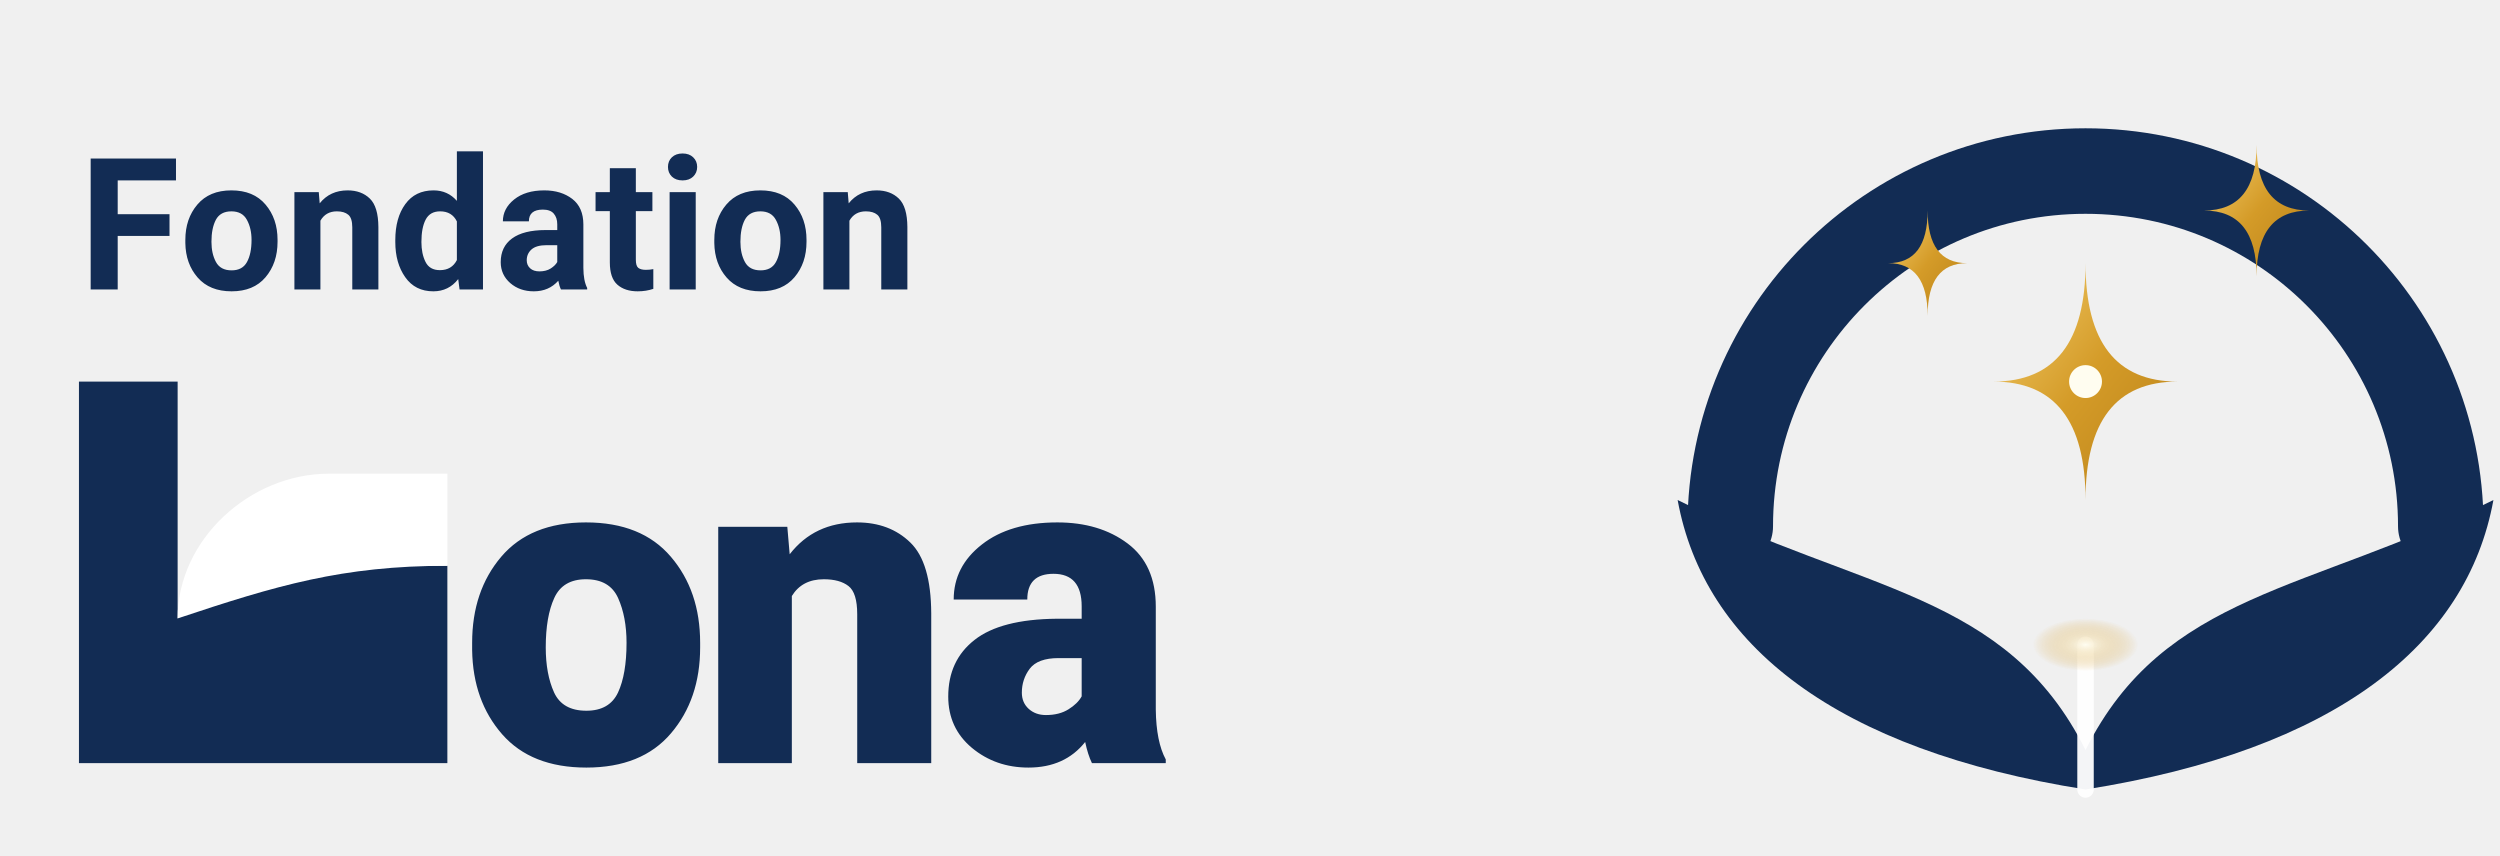
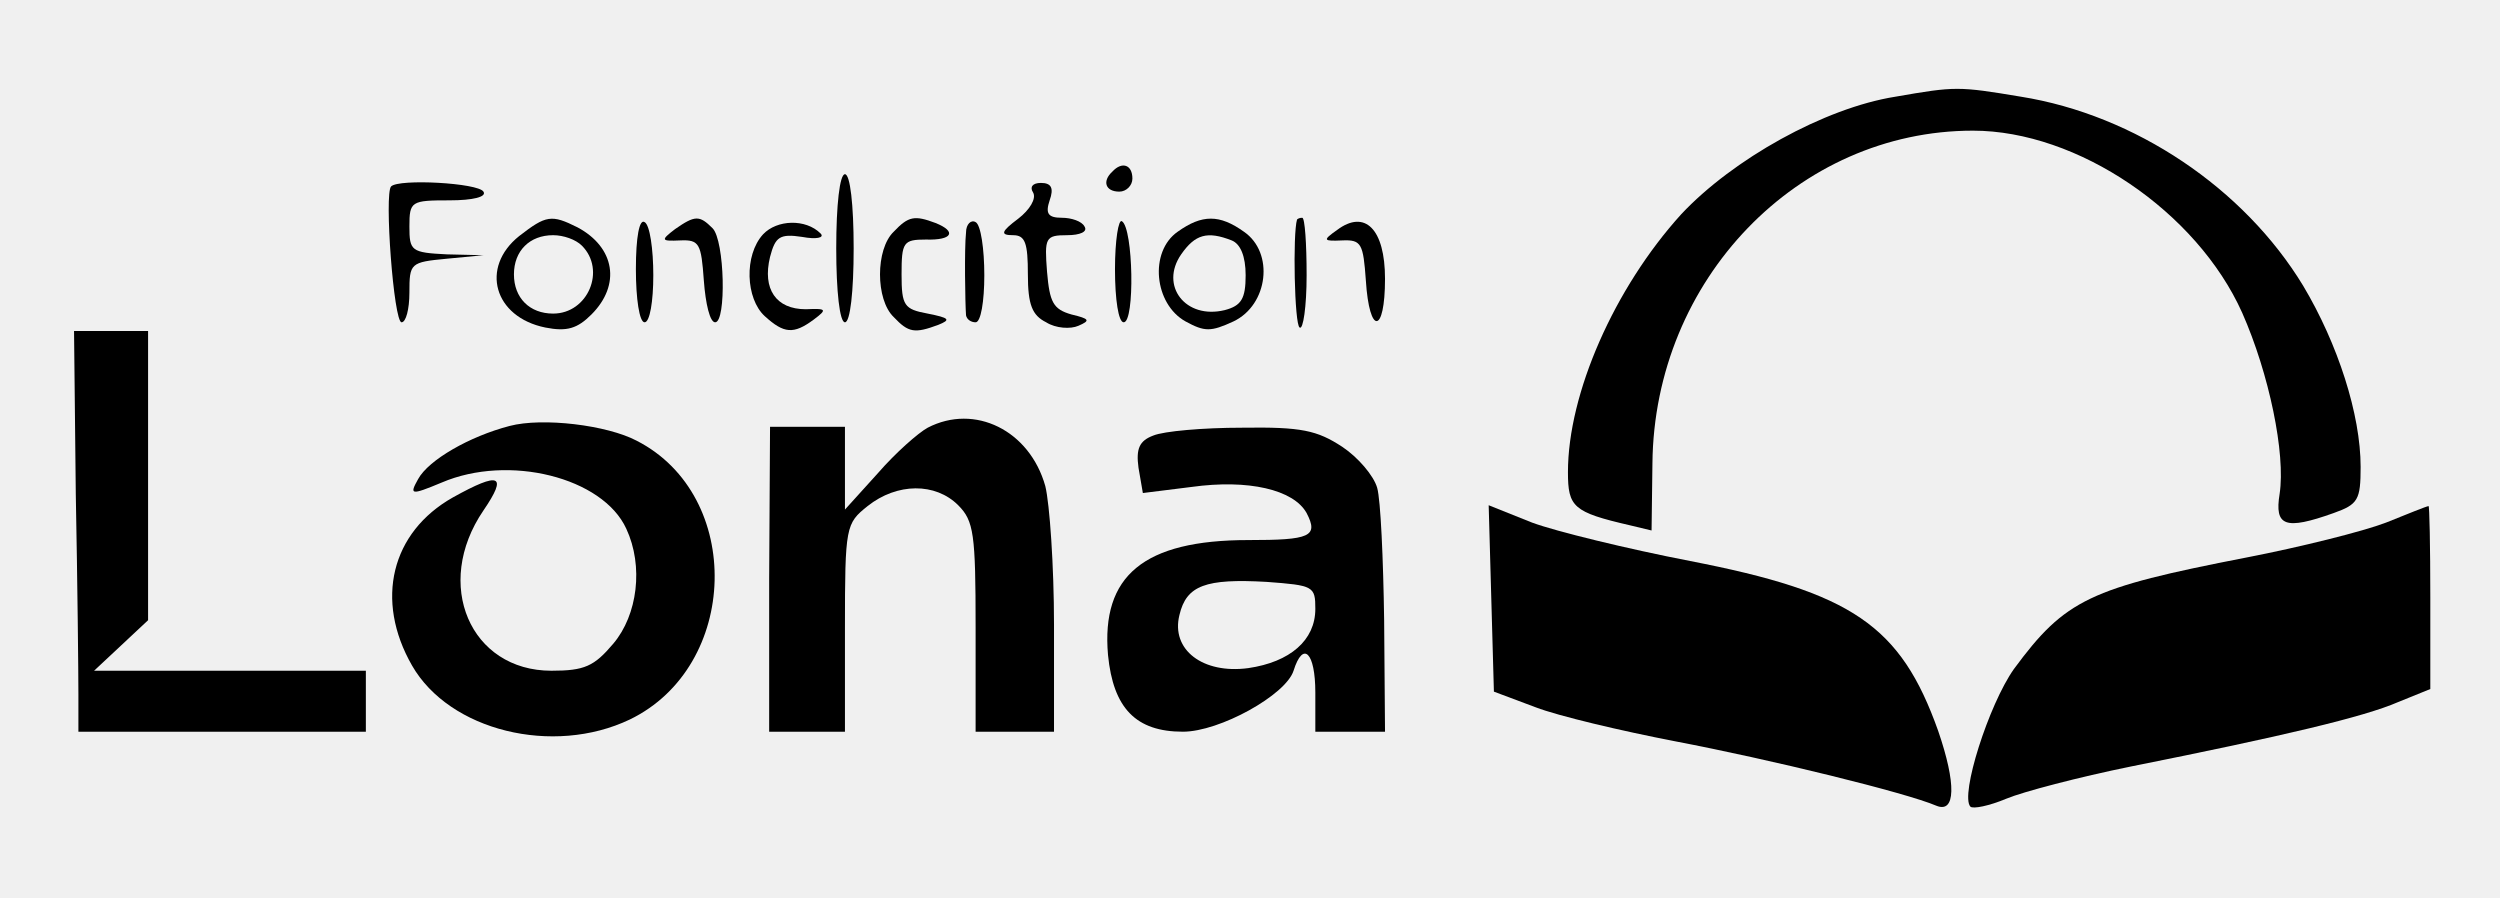
- <svg xmlns="http://www.w3.org/2000/svg" viewBox="0 0 380 130" fill="none">
-   <defs>
-     <linearGradient id="lonaGold" x1="0%" y1="0%" x2="100%" y2="100%">
-       <stop offset="0%" stop-color="#F5D070" />
-       <stop offset="50%" stop-color="#D49B28" />
-       <stop offset="100%" stop-color="#B88018" />
-     </linearGradient>
-     <radialGradient id="starGlow" cx="50%" cy="50%" r="50%">
-       <stop offset="0%" stop-color="#FFFDF0" stop-opacity="0.9" />
-       <stop offset="100%" stop-color="#D49B28" stop-opacity="0" />
-     </radialGradient>
-   </defs>
-   <g id="brand-text">
-     <text x="12" y="44" font-family="Montserrat, -apple-system, BlinkMacSystemFont, 'Segoe UI', Roboto, sans-serif" font-size="28" font-weight="600" fill="#122C54" letter-spacing="0.2">Fondation</text>
-     <path d="M 12 58 L 27 58 L 27 94 C 33 89 42 86 52 86 L 68 86 L 68 116 L 12 116 Z" fill="#122C54" />
-     <path d="M 27 94 C 27 82 38 72 50 72 L 68 72 L 68 86 C 52 86 42 89 27 94 Z" fill="#FFFFFF" />
-     <text x="70" y="116" font-family="Montserrat, -apple-system, BlinkMacSystemFont, 'Segoe UI', Roboto, sans-serif" font-size="68" font-weight="800" fill="#122C54" letter-spacing="-2">ona</text>
-   </g>
-   <g id="brand-emblem" transform="translate(245, 0)">
-     <path d="M 18 80 A 54 54 0 0 1 126 80" stroke="#122C54" stroke-width="13" stroke-linecap="round" fill="none" />
-     <path d="M 10 76 C 38 90 60 90 72 114 C 84 90 106 90 134 76 C 130 98 110 114 72 120 C 34 114 14 98 10 76 Z" fill="#122C54" />
-     <path d="M 72 98 L 72 120" stroke="#FFFFFF" stroke-width="2.5" stroke-linecap="round" opacity="0.95" />
-     <ellipse cx="72" cy="98" rx="8" ry="4" fill="url(#starGlow)" />
-     <path d="M 72 40 Q 72 58 86 58 Q 72 58 72 76 Q 72 58 58 58 Q 72 58 72 40 Z" fill="url(#lonaGold)" />
-     <circle cx="72" cy="58" r="2.5" fill="#FFFDF0" />
-     <path d="M 98 22 Q 98 32 106 32 Q 98 32 98 42 Q 98 32 90 32 Q 98 32 98 22 Z" fill="url(#lonaGold)" />
-     <path d="M 48 32 Q 48 40 54 40 Q 48 40 48 48 Q 48 40 42 40 Q 48 40 48 32 Z" fill="url(#lonaGold)" />
+ <svg xmlns="http://www.w3.org/2000/svg" version="1.0" width="287pt" height="103pt" viewBox="0 0 287 103" preserveAspectRatio="xMidYMid meet">
+   <g transform="translate(0,103) scale(0.1,-0.1)" fill="#000000" stroke="none">
+     <path d="M2176 919 c-82 -13 -187 -72 -246 -135 -77 -85 -130 -206 -130 -296 0 -40 6 -46 71 -61 l25 -6 1 77 c2 211 167 382 368 382 120 0 257 -93 309 -209 31 -70 50 -162 43 -208 -6 -37 6 -42 62 -22 28 10 31 15 31 53 0 60 -26 141 -66 208 -68 112 -193 196 -324 217 -72 12 -75 12 -144 0z" />
+     <path d="M1277 833 c-12 -11 -8 -23 8 -23 8 0 15 7 15 15 0 16 -12 20 -23 8z" />
+     <path d="M960 745 c0 -50 4 -85 10 -85 6 0 10 35 10 85 0 50 -4 85 -10 85 -6 0 -10 -35 -10 -85z" />
+     <path d="M449 816 c-8 -8 3 -156 12 -156 5 0 9 15 9 34 0 34 1 35 43 39 l42 4 -42 1 c-41 2 -43 4 -43 32 0 29 2 30 46 30 27 0 43 4 39 10 -6 10 -97 15 -106 6z" />
+     <path d="M1186 809 c4 -7 -4 -20 -17 -30 -20 -15 -21 -19 -6 -19 14 0 17 -9 17 -45 0 -35 5 -47 21 -55 11 -7 28 -8 37 -4 14 6 13 8 -8 13 -21 6 -25 14 -28 49 -3 39 -2 42 23 42 15 0 24 4 20 10 -3 6 -15 10 -26 10 -16 0 -19 5 -14 20 5 14 2 20 -10 20 -10 0 -13 -5 -9 -11z" />
+     <path d="M596 759 c-45 -36 -29 -93 30 -105 25 -5 37 -1 53 15 34 34 27 77 -16 100 -30 15 -36 14 -67 -10z m72 -11 c28 -28 7 -78 -33 -78 -27 0 -45 18 -45 45 0 27 18 45 45 45 12 0 26 -5 33 -12z" />
+     <path d="M730 721 c0 -34 4 -61 10 -61 6 0 10 24 10 54 0 30 -4 58 -10 61 -6 4 -10 -17 -10 -54z" />
+     <path d="M775 767 c-17 -13 -16 -14 6 -13 22 1 24 -4 27 -46 2 -27 7 -48 13 -48 13 0 11 94 -3 108 -15 15 -20 15 -43 -1z" />
+     <path d="M876 761 c-22 -24 -20 -74 2 -94 22 -20 33 -21 56 -4 16 12 15 13 -9 12 -34 0 -50 23 -41 60 6 23 11 27 37 23 16 -3 26 -1 21 4 -17 17 -50 16 -66 -1z" />
+     <path d="M1026 764 c-21 -20 -21 -78 0 -98 17 -18 24 -19 51 -9 15 6 13 8 -12 13 -27 5 -30 9 -30 45 0 37 2 40 28 40 30 -1 36 9 11 19 -24 9 -31 8 -48 -10z" />
+     <path d="M1109 763 c-2 -18 -1 -82 0 -95 1 -5 6 -8 11 -8 6 0 10 24 10 54 0 30 -4 58 -10 61 -5 3 -11 -2 -11 -12z" />
+     <path d="M1280 721 c0 -35 4 -61 10 -61 13 0 11 108 -2 116 -4 3 -8 -22 -8 -55z" />
+     <path d="M1352 764 c-33 -23 -27 -83 9 -103 22 -12 29 -12 55 0 40 19 47 79 12 103 -28 20 -48 20 -76 0z m62 -10 c10 -4 16 -18 16 -40 0 -27 -5 -35 -24 -40 -45 -11 -75 28 -50 64 16 23 30 27 58 16z" />
+     <path d="M1489 778 c-5 -16 -3 -121 3 -124 4 -3 8 24 8 60 0 36 -2 66 -5 66 -3 0 -5 -1 -6 -2z" />
+     <path d="M1535 766 c-17 -12 -16 -13 6 -12 22 1 24 -4 27 -46 4 -63 22 -62 22 2 0 57 -23 80 -55 56z" />
+     <path d="M87 463 c2 -104 3 -207 3 -230 l0 -43 165 0 165 0 0 35 0 35 -156 0 -156 0 31 29 31 29 0 166 0 166 -42 0 -43 0 2 -187z" />
+     <path d="M585 541 c-46 -12 -93 -39 -105 -61 -10 -18 -9 -19 27 -4 77 33 185 6 212 -53 20 -43 13 -99 -15 -132 -22 -26 -33 -31 -71 -31 -93 0 -136 99 -78 184 28 41 19 45 -35 15 -71 -40 -90 -118 -47 -193 43 -75 162 -104 250 -62 126 61 131 257 8 320 -34 18 -108 27 -146 17z" />
+     <path d="M1065 539 c-11 -6 -37 -29 -57 -52 l-38 -42 0 48 0 47 -43 0 -43 0 -1 -175 0 -175 43 0 44 0 0 119 c0 117 1 120 26 140 34 27 78 27 104 1 18 -18 20 -33 20 -140 l0 -120 45 0 45 0 0 123 c0 67 -5 139 -10 159 -18 64 -81 95 -135 67z" />
+     <path d="M1324 530 c-16 -6 -20 -15 -17 -37 l5 -29 56 7 c65 9 117 -3 132 -30 14 -27 4 -31 -67 -31 -120 0 -169 -41 -161 -132 6 -61 32 -88 86 -88 42 0 118 42 127 70 11 35 25 21 25 -25 l0 -45 40 0 40 0 -1 128 c-1 70 -4 138 -8 152 -4 14 -22 35 -40 47 -29 19 -47 23 -115 22 -45 0 -90 -4 -102 -9z m186 -199 c0 -36 -29 -61 -77 -68 -52 -7 -89 21 -79 61 8 34 30 42 100 38 54 -4 56 -5 56 -31z" />
+     <path d="M1712 343 l3 -107 48 -18 c26 -10 98 -27 160 -39 110 -21 265 -59 300 -74 22 -9 23 25 2 86 -43 121 -99 159 -285 195 -72 14 -154 34 -181 44 l-50 20 3 -107z" />
+     <path d="M2739 430 c-26 -10 -98 -28 -160 -40 -180 -35 -208 -48 -267 -128 -29 -41 -62 -145 -50 -158 3 -3 22 1 41 9 19 8 84 25 143 37 175 35 268 57 307 74 l37 15 0 105 c0 59 -1 106 -2 105 -2 0 -24 -9 -49 -19z" />
  </g>
</svg>
